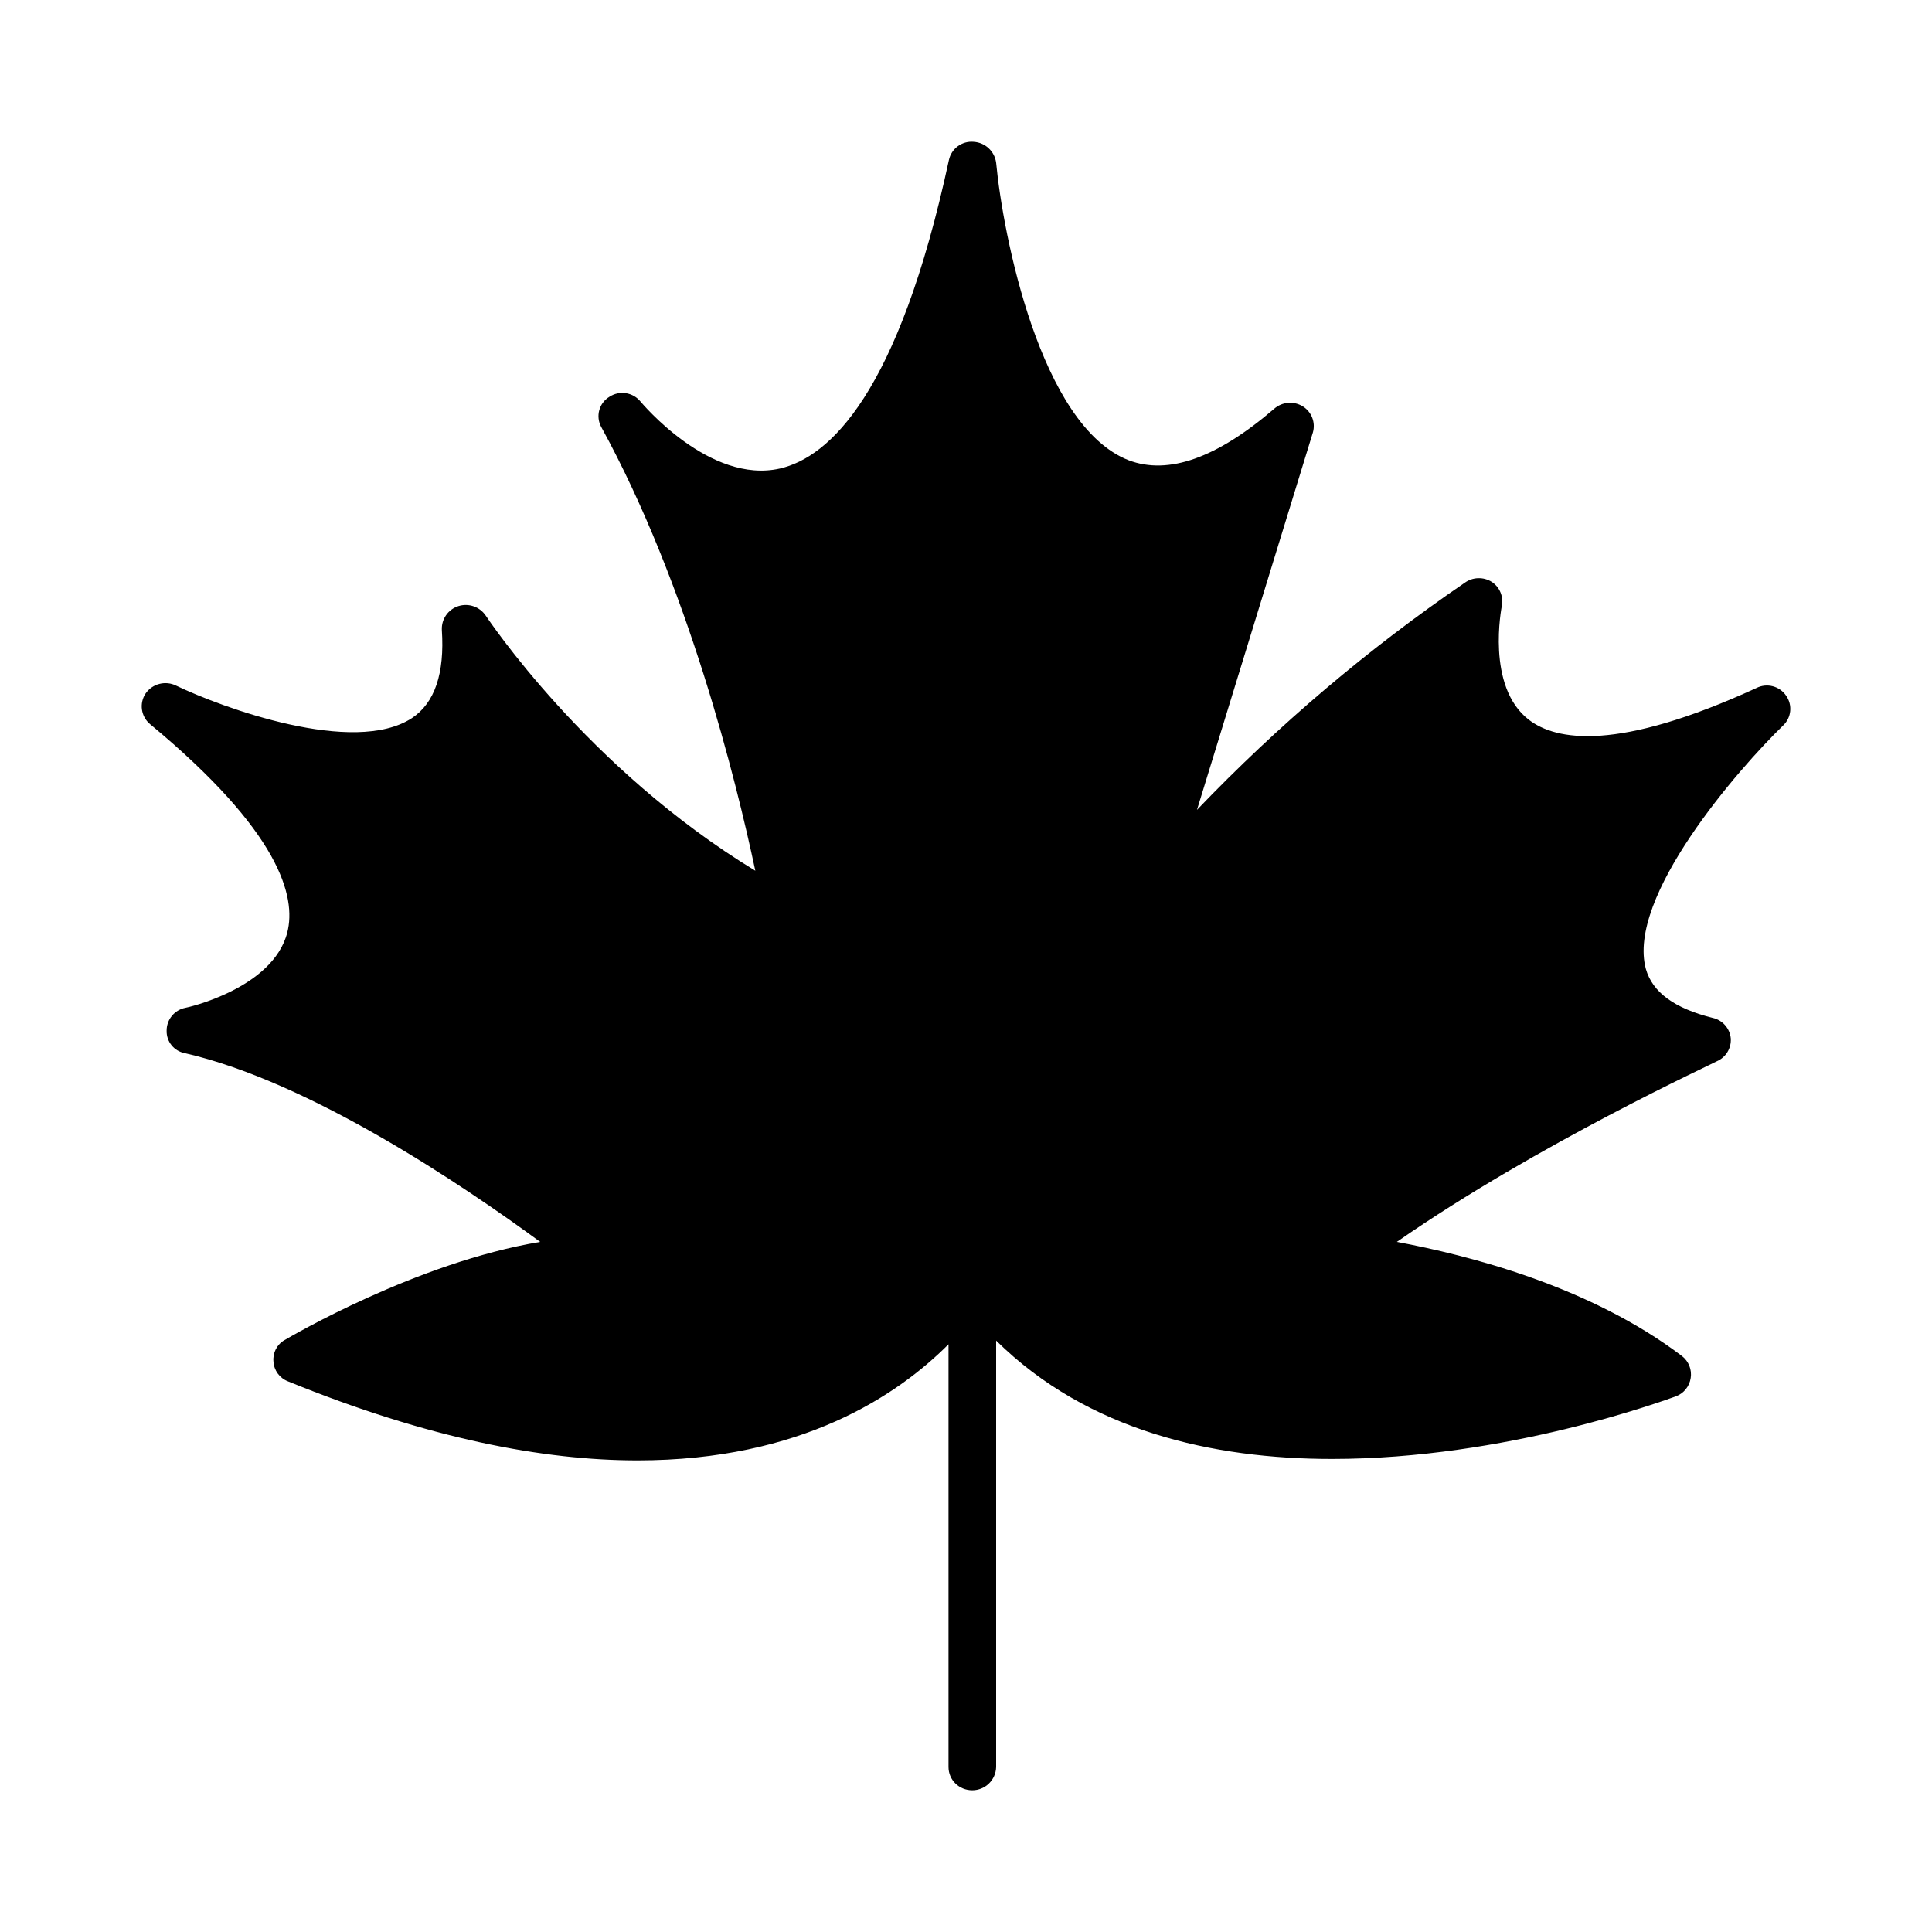
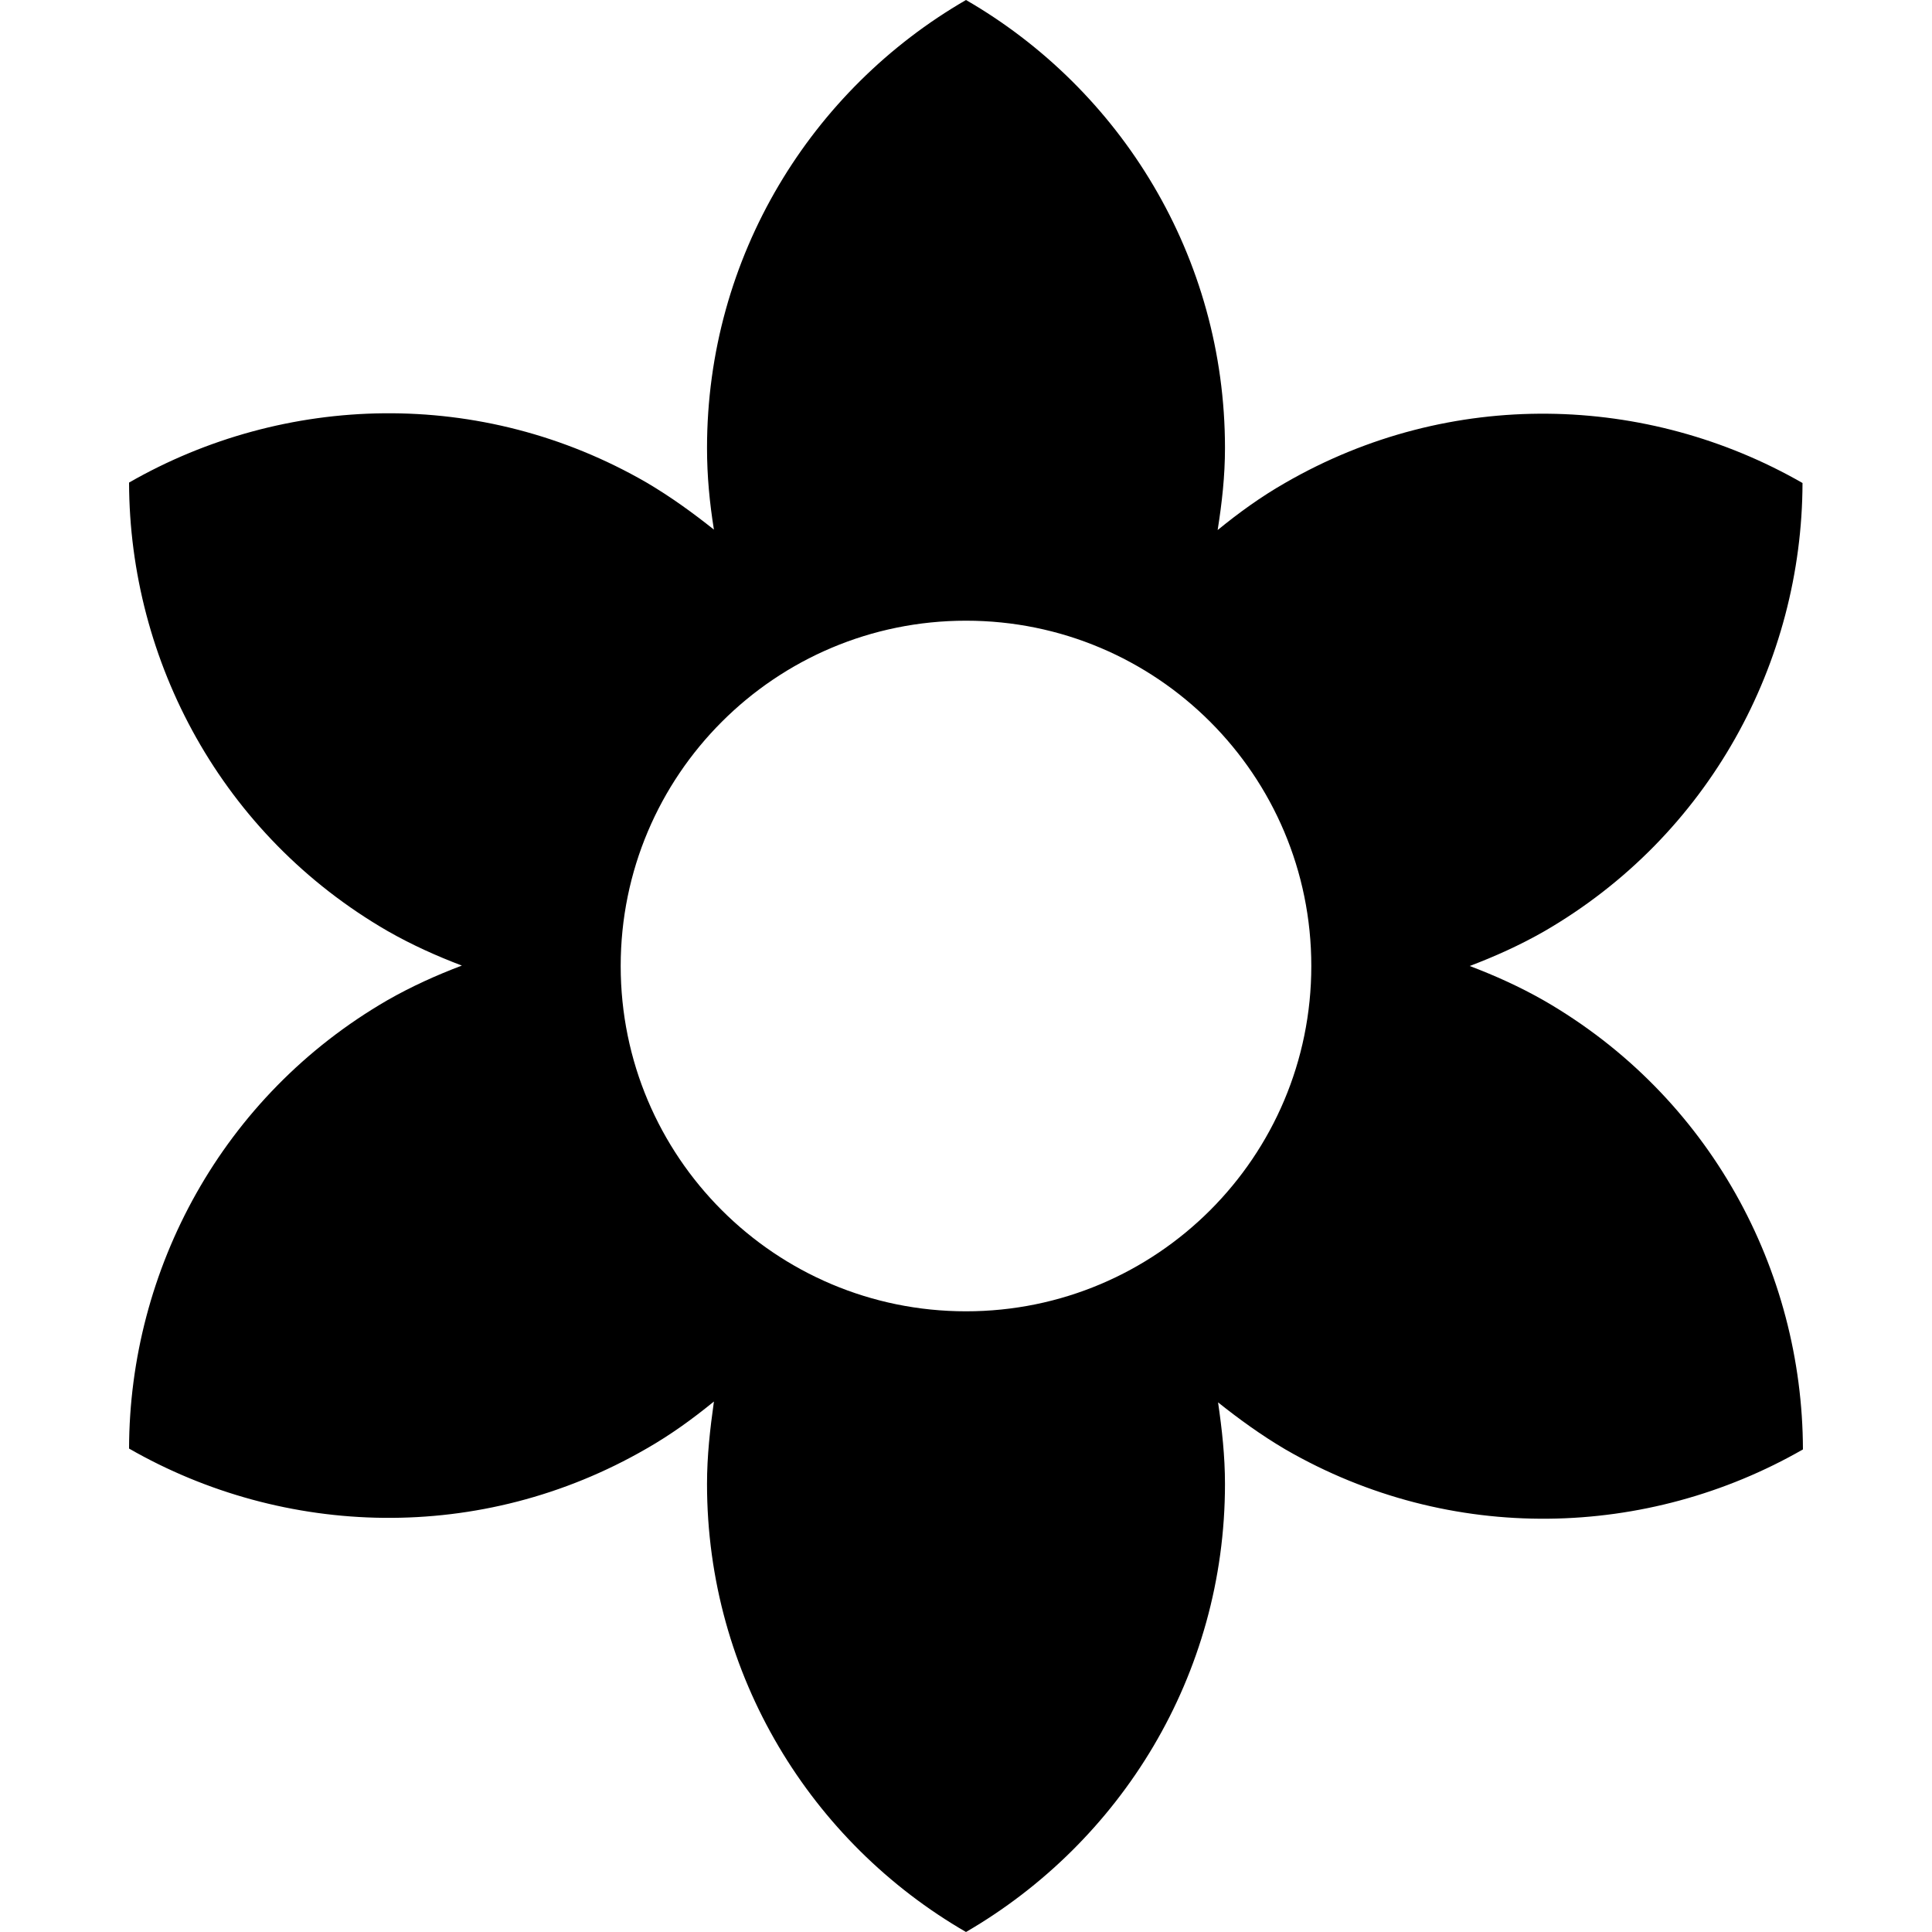
- <svg xmlns="http://www.w3.org/2000/svg" viewBox="0 0 20 20" class="weatherIcon">
-   <path d="M17.502 14.266a.24.24 0 0 0-.089-.227c-.958-.729-2.222-1.046-2.953-1.183 1.462-1.017 3.294-1.855 3.313-1.87a.24.24 0 0 0 .144-.236.24.24 0 0 0-.188-.213c-.395-.099-.622-.264-.691-.506-.203-.743.958-2.072 1.422-2.522a.236.236 0 0 0 .03-.307.24.24 0 0 0-.307-.08c-1.442.662-2.074.544-2.355.33-.45-.345-.282-1.168-.282-1.177a.24.24 0 0 0-.103-.251.25.25 0 0 0-.282.01 17.6 17.6 0 0 0-2.77 2.35l1.2-3.907a.24.24 0 0 0-.104-.27.25.25 0 0 0-.296.024q-.89.766-1.506.534c-.918-.355-1.304-2.342-1.373-3.08a.25.25 0 0 0-.232-.217.24.24 0 0 0-.257.189C9.3 4.084 8.583 4.732 8.075 4.85c-.73.166-1.432-.68-1.442-.69a.243.243 0 0 0-.325-.052.234.234 0 0 0-.084.312c.898 1.637 1.397 3.662 1.595 4.594-1.744-1.06-2.776-2.621-2.79-2.64a.25.25 0 0 0-.282-.1.246.246 0 0 0-.173.247q.045.677-.31.913c-.603.393-1.966-.109-2.44-.336a.25.25 0 0 0-.316.08.24.24 0 0 0 .044.317C2.9 8.612 3.068 9.284 2.974 9.653c-.148.582-1.046.78-1.056.78a.24.24 0 0 0-.193.237.23.23 0 0 0 .188.232c1.303.298 2.893 1.377 3.679 1.954-1.28.213-2.583.98-2.647 1.017a.23.23 0 0 0-.114.223c.005.09.064.17.148.203 1.462.596 2.652.819 3.62.819 1.699 0 2.696-.677 3.22-1.202v4.376c0 .133.108.241.246.241a.247.247 0 0 0 .247-.24v-4.415c.949.937 2.247 1.225 3.477 1.225 1.802 0 3.437-.605 3.56-.648a.24.24 0 0 0 .153-.19Z" />
+ <svg xmlns="http://www.w3.org/2000/svg" version="1.1" id="Capa_1" x="0px" y="0px" viewBox="0 0 477.44 477.44" style="enable-background:new 0 0 477.44 477.44;" xml:space="preserve">
+   <g>
+     <g>
+       <path d="M381.547,247.253c-5.973-3.413-12.16-6.187-18.347-8.533c6.187-2.347,12.373-5.12,18.347-8.533 c40.96-23.68,63.787-66.667,63.893-110.827c-38.293-21.973-86.933-23.68-127.893,0c-5.973,3.413-11.413,7.36-16.64,11.627 c1.067-6.72,1.813-13.333,1.813-20.267c0-47.36-25.813-88.64-64-110.72c-38.187,22.08-64,63.36-64,110.72 c0,6.933,0.64,13.547,1.707,20.16c-5.227-4.16-10.667-8.107-16.64-11.627c-40.96-23.68-89.6-21.973-127.893,0 C32,163.413,54.827,206.4,95.787,230.08c5.973,3.413,12.16,6.187,18.347,8.533c-6.187,2.347-12.373,5.12-18.347,8.533 C54.827,270.827,32,313.813,31.893,357.973c38.293,21.973,86.933,23.68,127.893,0c5.973-3.413,11.413-7.36,16.64-11.627 c-0.96,6.827-1.707,13.44-1.707,20.373c0,47.36,25.813,88.64,64,110.72c38.187-22.187,64-63.36,64-110.72 c0-6.933-0.747-13.547-1.707-20.16c5.227,4.16,10.667,8.107,16.64,11.627c40.96,23.68,89.6,21.973,127.893,0 C445.44,313.92,422.613,270.933,381.547,247.253z M238.72,324.053c-47.147,0-85.333-38.187-85.333-85.333 s38.187-85.333,85.333-85.333s85.333,38.187,85.333,85.333S285.867,324.053,238.72,324.053z" />
+     </g>
+   </g>
</svg>
